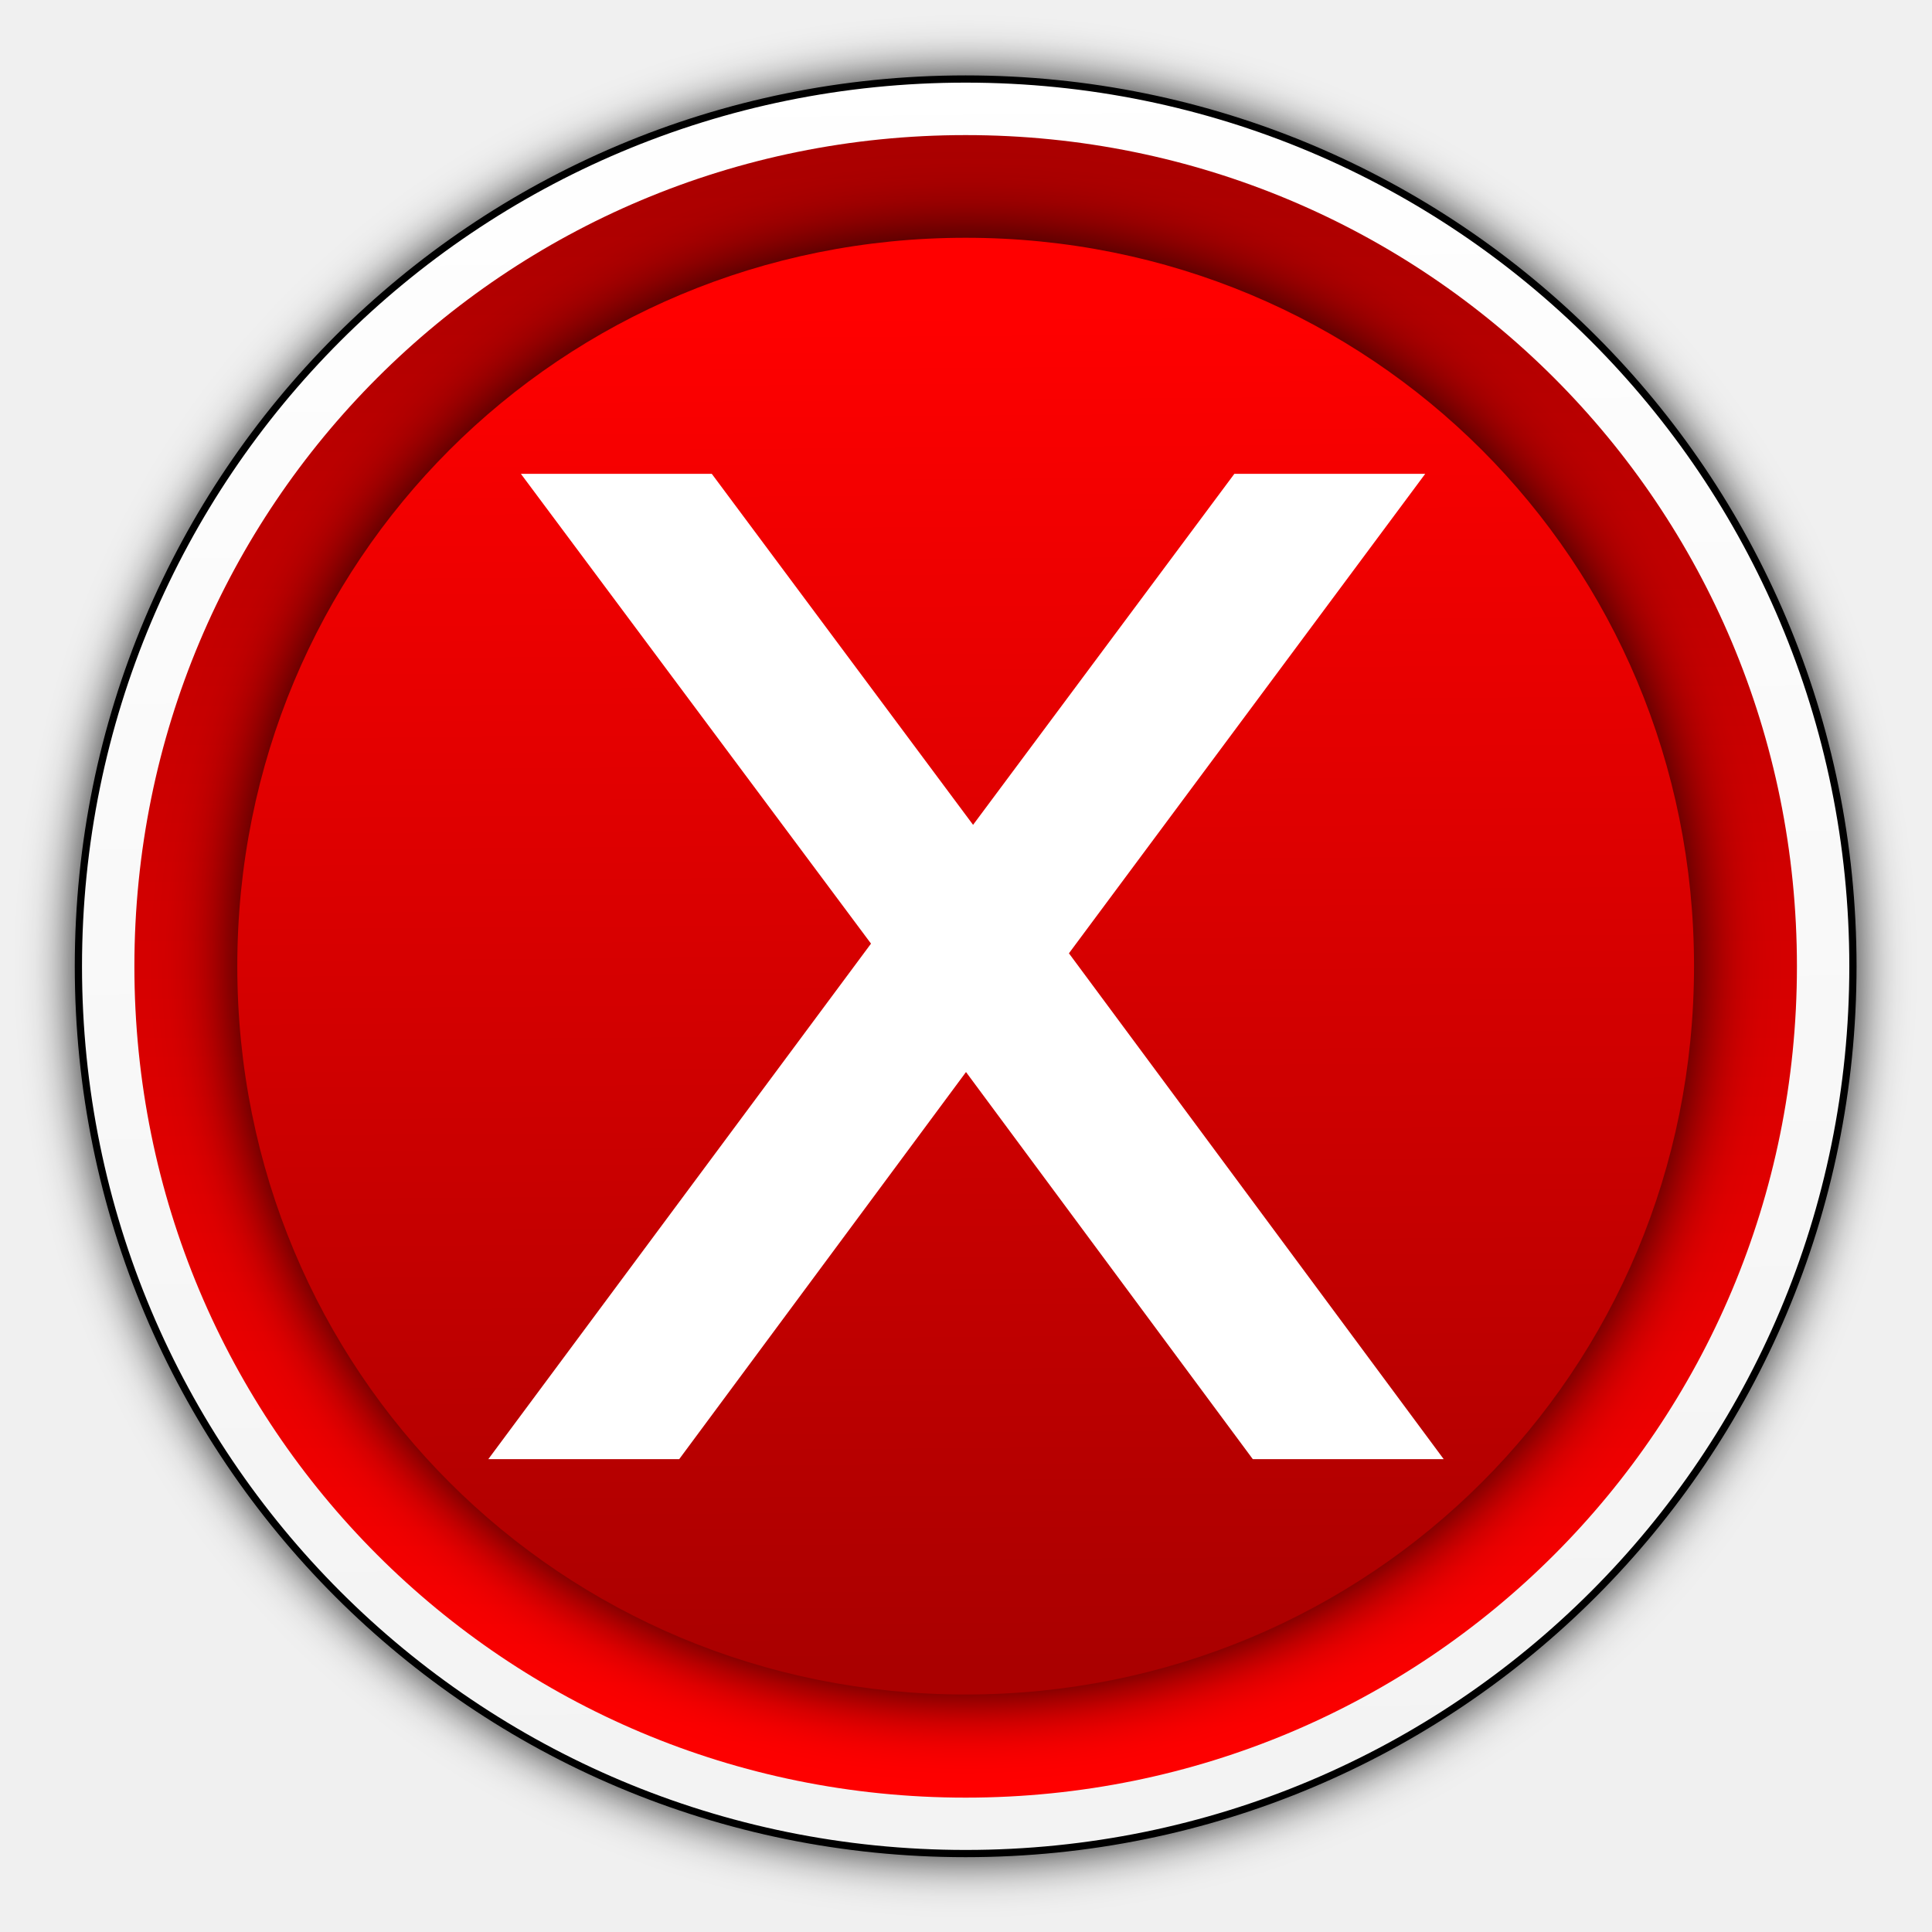
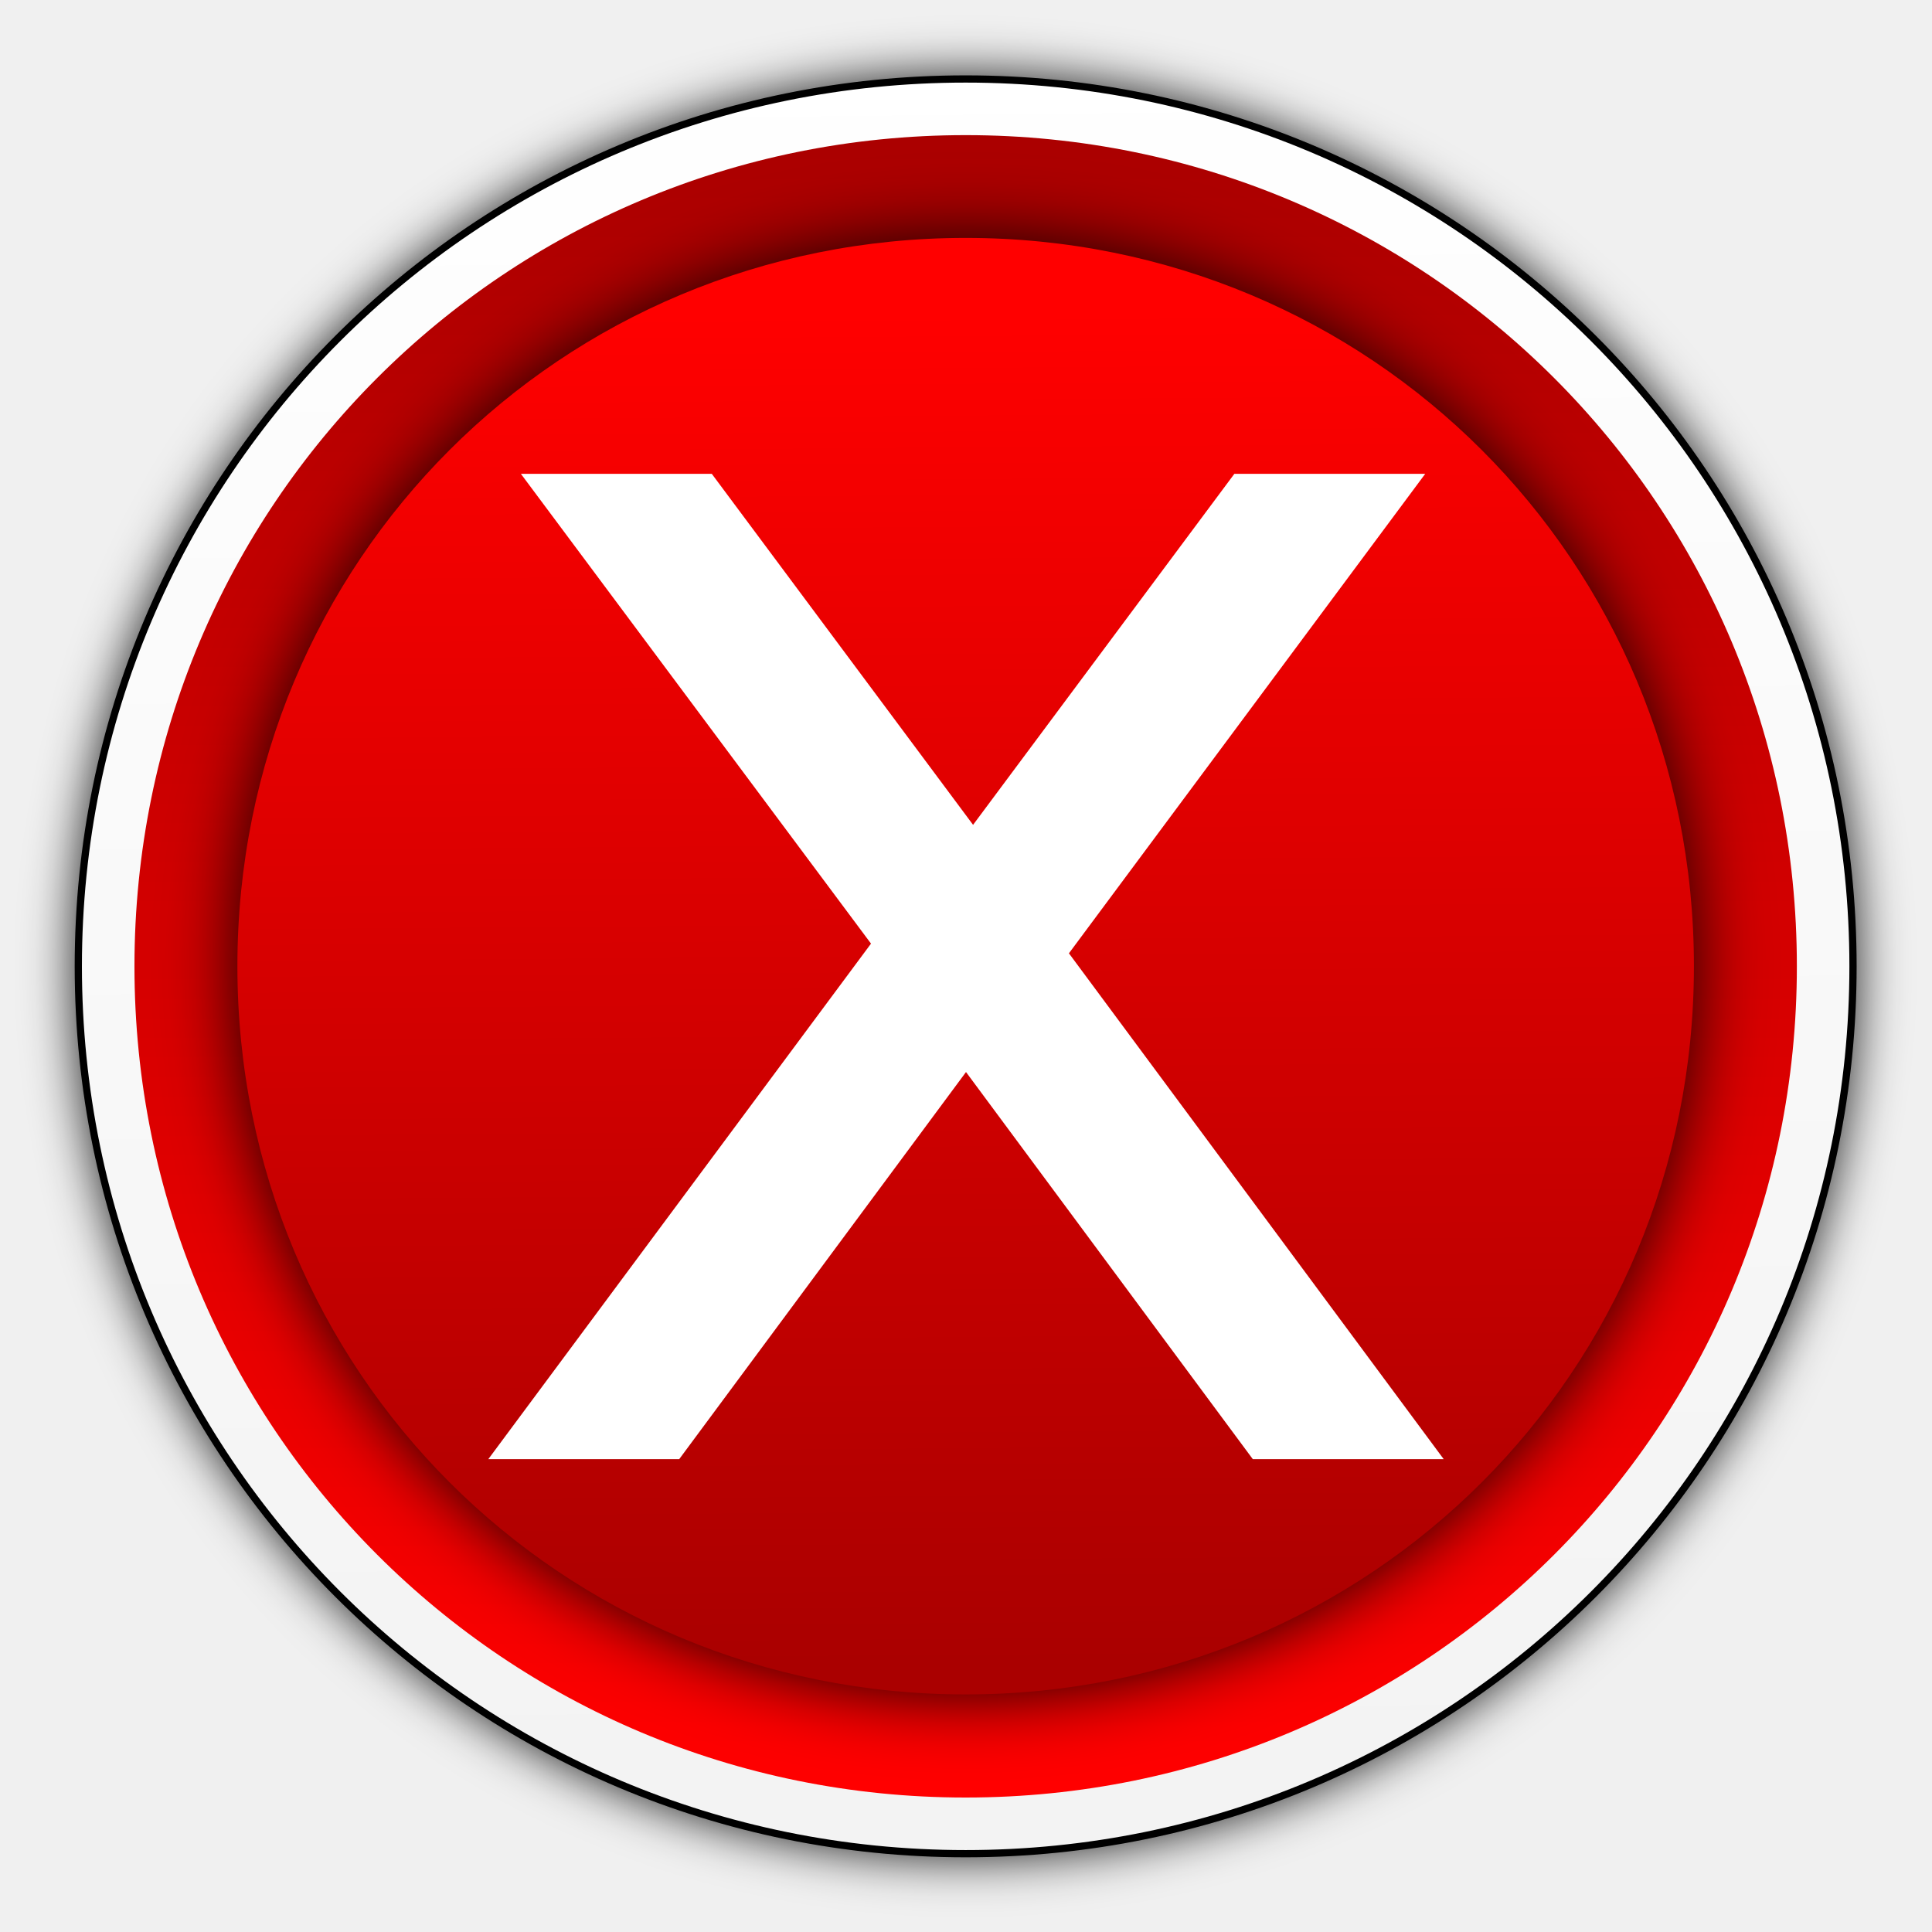
- <svg xmlns="http://www.w3.org/2000/svg" xmlns:xlink="http://www.w3.org/1999/xlink" id="svg2" viewBox="0 0 267 267" version="1.1">
+ <svg xmlns="http://www.w3.org/2000/svg" xmlns:xlink="http://www.w3.org/1999/xlink" id="svg2" viewBox="0 0 267 267" version="1.1" width="284.8" height="284.8">
  <defs id="defs4">
    <linearGradient id="linearGradient3771">
      <stop id="stop3773" style="stop-color:#ff0000" offset="0" />
      <stop id="stop3775" style="stop-color:#aa0000" offset="1" />
    </linearGradient>
    <linearGradient id="linearGradient3777" y2="221.04" xlink:href="#linearGradient3771" gradientUnits="userSpaceOnUse" x2="346.93" y1="450.48" x1="346.93" />
    <linearGradient id="linearGradient3800" y2="469.51" gradientUnits="userSpaceOnUse" x2="348.57" y1="208.99" x1="345.71">
      <stop id="stop3757" style="stop-color:#ffffff" offset="0" />
      <stop id="stop3759" style="stop-color:#f2f2f2" offset="1" />
    </linearGradient>
    <linearGradient id="linearGradient3804" y2="240.43" xlink:href="#linearGradient3771" gradientUnits="userSpaceOnUse" x2="352.65" y1="427.03" x1="351.26" />
-     <filter id="filter3842" color-interpolation-filters="sRGB">
+     <filter id="filter3842" style="color-interpolation-filters:sRGB">
      <feGaussianBlur id="feGaussianBlur3844" stdDeviation="5.208" />
    </filter>
-     <filter id="filter3882" color-interpolation-filters="sRGB">
+     <filter id="filter3882" style="color-interpolation-filters:sRGB">
      <feGaussianBlur id="feGaussianBlur3884" stdDeviation="3.679" />
    </filter>
  </defs>
-   <g id="layer1" transform="translate(-2.527 -784.02)">
+   <g id="layer1" transform="translate(-2.527,-784.02)">
    <g id="g4023">
-       <path id="path3864" style="filter:url(#filter3882);fill:#000000" d="m350 214.03c-67.879 0-122.62 54.746-122.62 122.62 0 67.879 54.746 122.62 122.62 122.62 67.879 0 122.62-54.746 122.62-122.62 0-67.879-54.746-122.62-122.62-122.62z" transform="translate(-214.02 580.91)" />
-       <path id="path3798" style="stroke:#000000;fill:url(#linearGradient3800)" d="m350 214.03c-67.879 0-122.62 54.746-122.62 122.62 0 67.879 54.746 122.62 122.62 122.62 67.879 0 122.62-54.746 122.62-122.62 0-67.879-54.746-122.62-122.62-122.62z" transform="translate(-214.02 580.91)" />
-       <path id="path3767" style="fill:url(#linearGradient3777)" d="m350 221.78c-63.685 0-114.88 51.19-114.88 114.88 0 63.685 51.19 114.88 114.88 114.88 63.685 0 114.88-51.19 114.88-114.88 0-63.685-51.19-114.88-114.88-114.88z" transform="translate(-214.02 580.91)" />
-       <path id="path3846" style="filter:url(#filter3842);fill:#000000" d="m350 236.56c-55.698 0-100.09 44.396-100.09 100.09 0 55.698 44.396 100.09 100.09 100.09 55.698 0 100.09-44.396 100.09-100.09 0-55.69-44.39-100.09-100.09-100.09z" transform="matrix(1 0 0 -1 -214.02 1254.2)" />
-       <path id="path3802" style="fill:url(#linearGradient3804)" d="m350 236c-56.019 0-100.66 44.638-100.66 100.66 0 56.019 44.638 100.66 100.66 100.66 56.019 0 100.66-44.638 100.66-100.66 0-56.02-44.64-100.66-100.66-100.66z" transform="matrix(1 0 0 -1 -214.02 1254.2)" />
-       <g id="text3928" style="fill:#ffffff" transform="matrix(6.225 0 0 6.225 -2071.7 -1049)">
-         <path id="path3933" d="m364.85 304.98-7.91 10.645 8.32 11.23h-4.238l-6.367-8.594-6.367 8.594h-4.238l8.496-11.445-7.773-10.43h4.238l5.801 7.793 5.801-7.793h4.238" />
+       <path id="path3864" style="fill:#000000;filter:url(#filter3882)" d="m 350,214.025 c -67.879,0 -122.631,54.752 -122.631,122.631 0,67.879 54.752,122.631 122.631,122.631 67.879,0 122.631,-54.752 122.631,-122.631 0,-67.879 -54.752,-122.631 -122.631,-122.631 z" transform="translate(-214.02,580.91)" />
+       <path id="path3798" style="fill:url(#linearGradient3800);stroke:#000000" d="m 350,214.025 c -67.879,0 -122.631,54.752 -122.631,122.631 0,67.879 54.752,122.631 122.631,122.631 67.879,0 122.631,-54.752 122.631,-122.631 0,-67.879 -54.752,-122.631 -122.631,-122.631 z" transform="translate(-214.02,580.91)" />
+       <path id="path3767" style="fill:url(#linearGradient3777)" d="m 350,221.785 c -63.685,0 -114.871,51.186 -114.871,114.871 0,63.685 51.186,114.871 114.871,114.871 63.685,0 114.871,-51.186 114.871,-114.871 0,-63.685 -51.186,-114.871 -114.871,-114.871 z" transform="translate(-214.02,580.91)" />
+       <path id="path3846" style="fill:#000000;filter:url(#filter3842)" d="m 350,236.572 c -55.698,0 -100.084,44.386 -100.084,100.084 0,55.698 44.386,100.084 100.084,100.084 55.698,0 100.084,-44.386 100.084,-100.084 0,-55.698 -44.386,-100.084 -100.084,-100.084 z" transform="matrix(1,0,0,-1,-214.02,1254.2)" />
+       <path id="path3802" style="fill:url(#linearGradient3804)" d="m 350,236.01 c -56.019,0 -100.646,44.628 -100.646,100.646 0,56.019 44.628,100.646 100.646,100.646 56.019,0 100.646,-44.628 100.646,-100.646 0,-56.019 -44.628,-100.646 -100.646,-100.646 z" transform="matrix(1,0,0,-1,-214.02,1254.2)" />
+       <g id="text3928" style="fill:#ffffff" transform="matrix(6.225,0,0,6.225,-2071.7,-1049)">
+         <path id="path3933" d="m 364.85,304.98 -7.91,10.645 8.32,11.23 h -4.238 l -6.367,-8.594 -6.367,8.594 h -4.238 l 8.496,-11.445 -7.773,-10.43 h 4.238 l 5.801,7.793 5.801,-7.793 h 4.238" />
      </g>
    </g>
  </g>
</svg>
